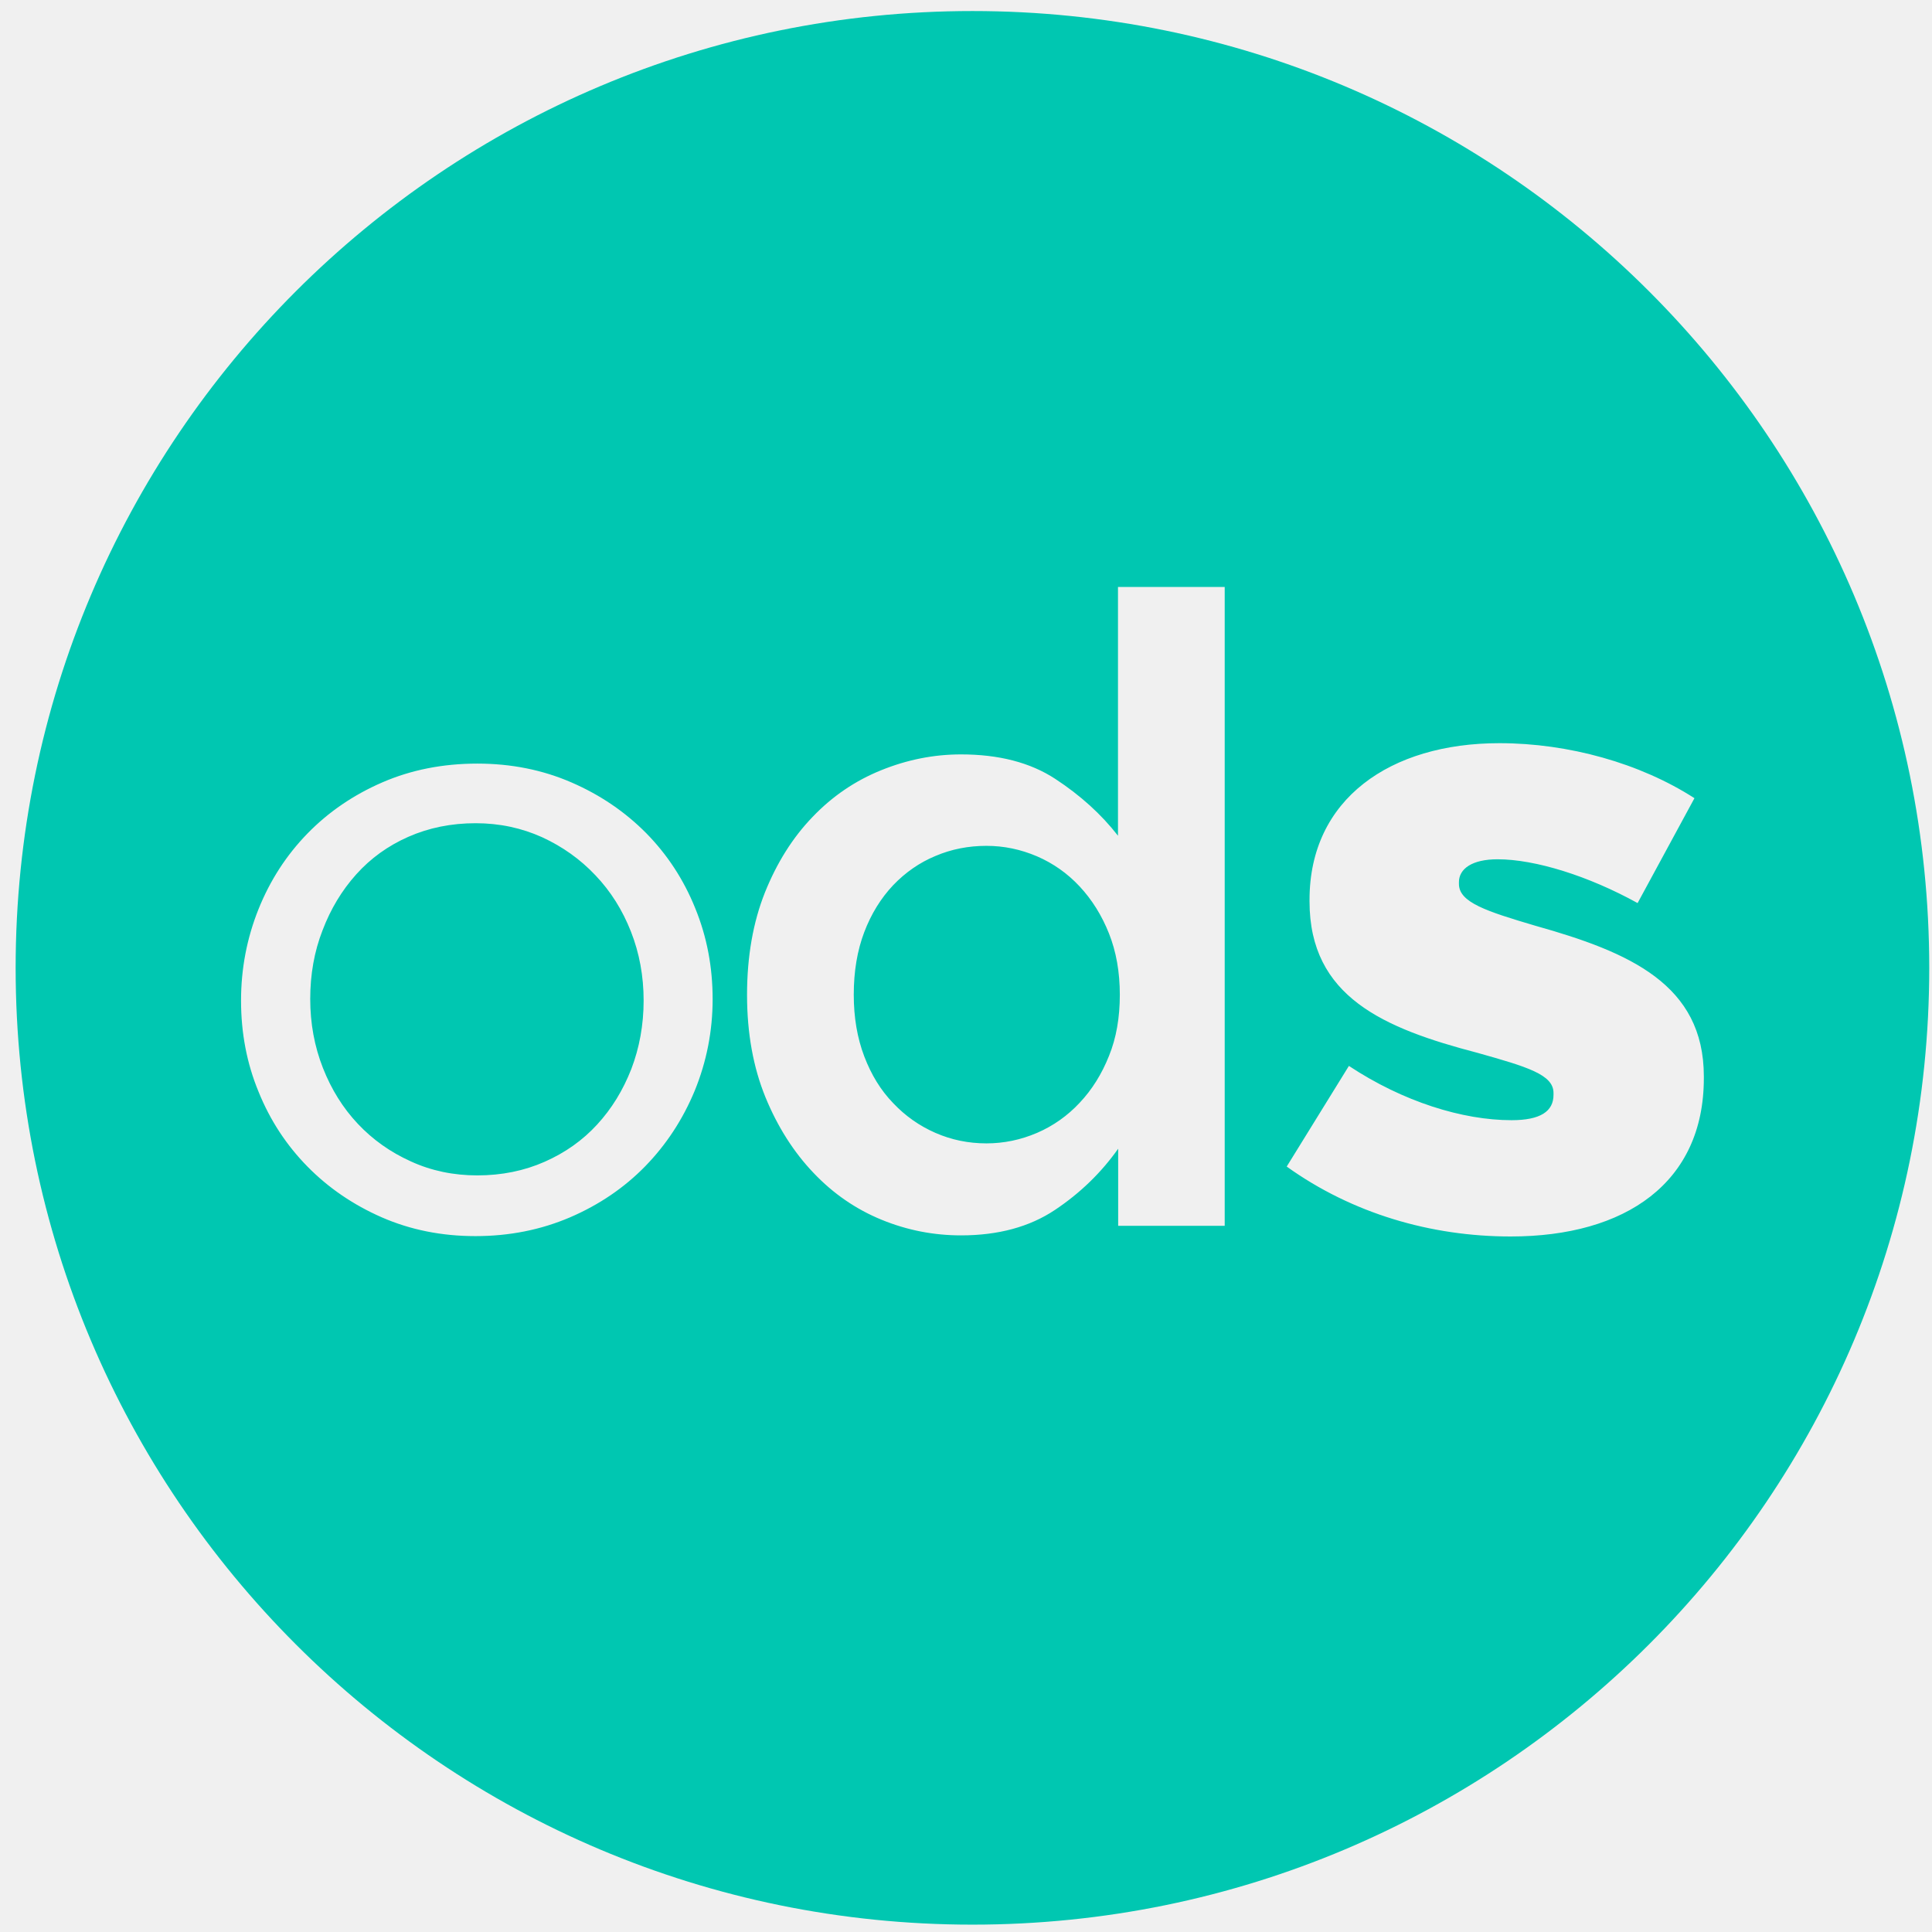
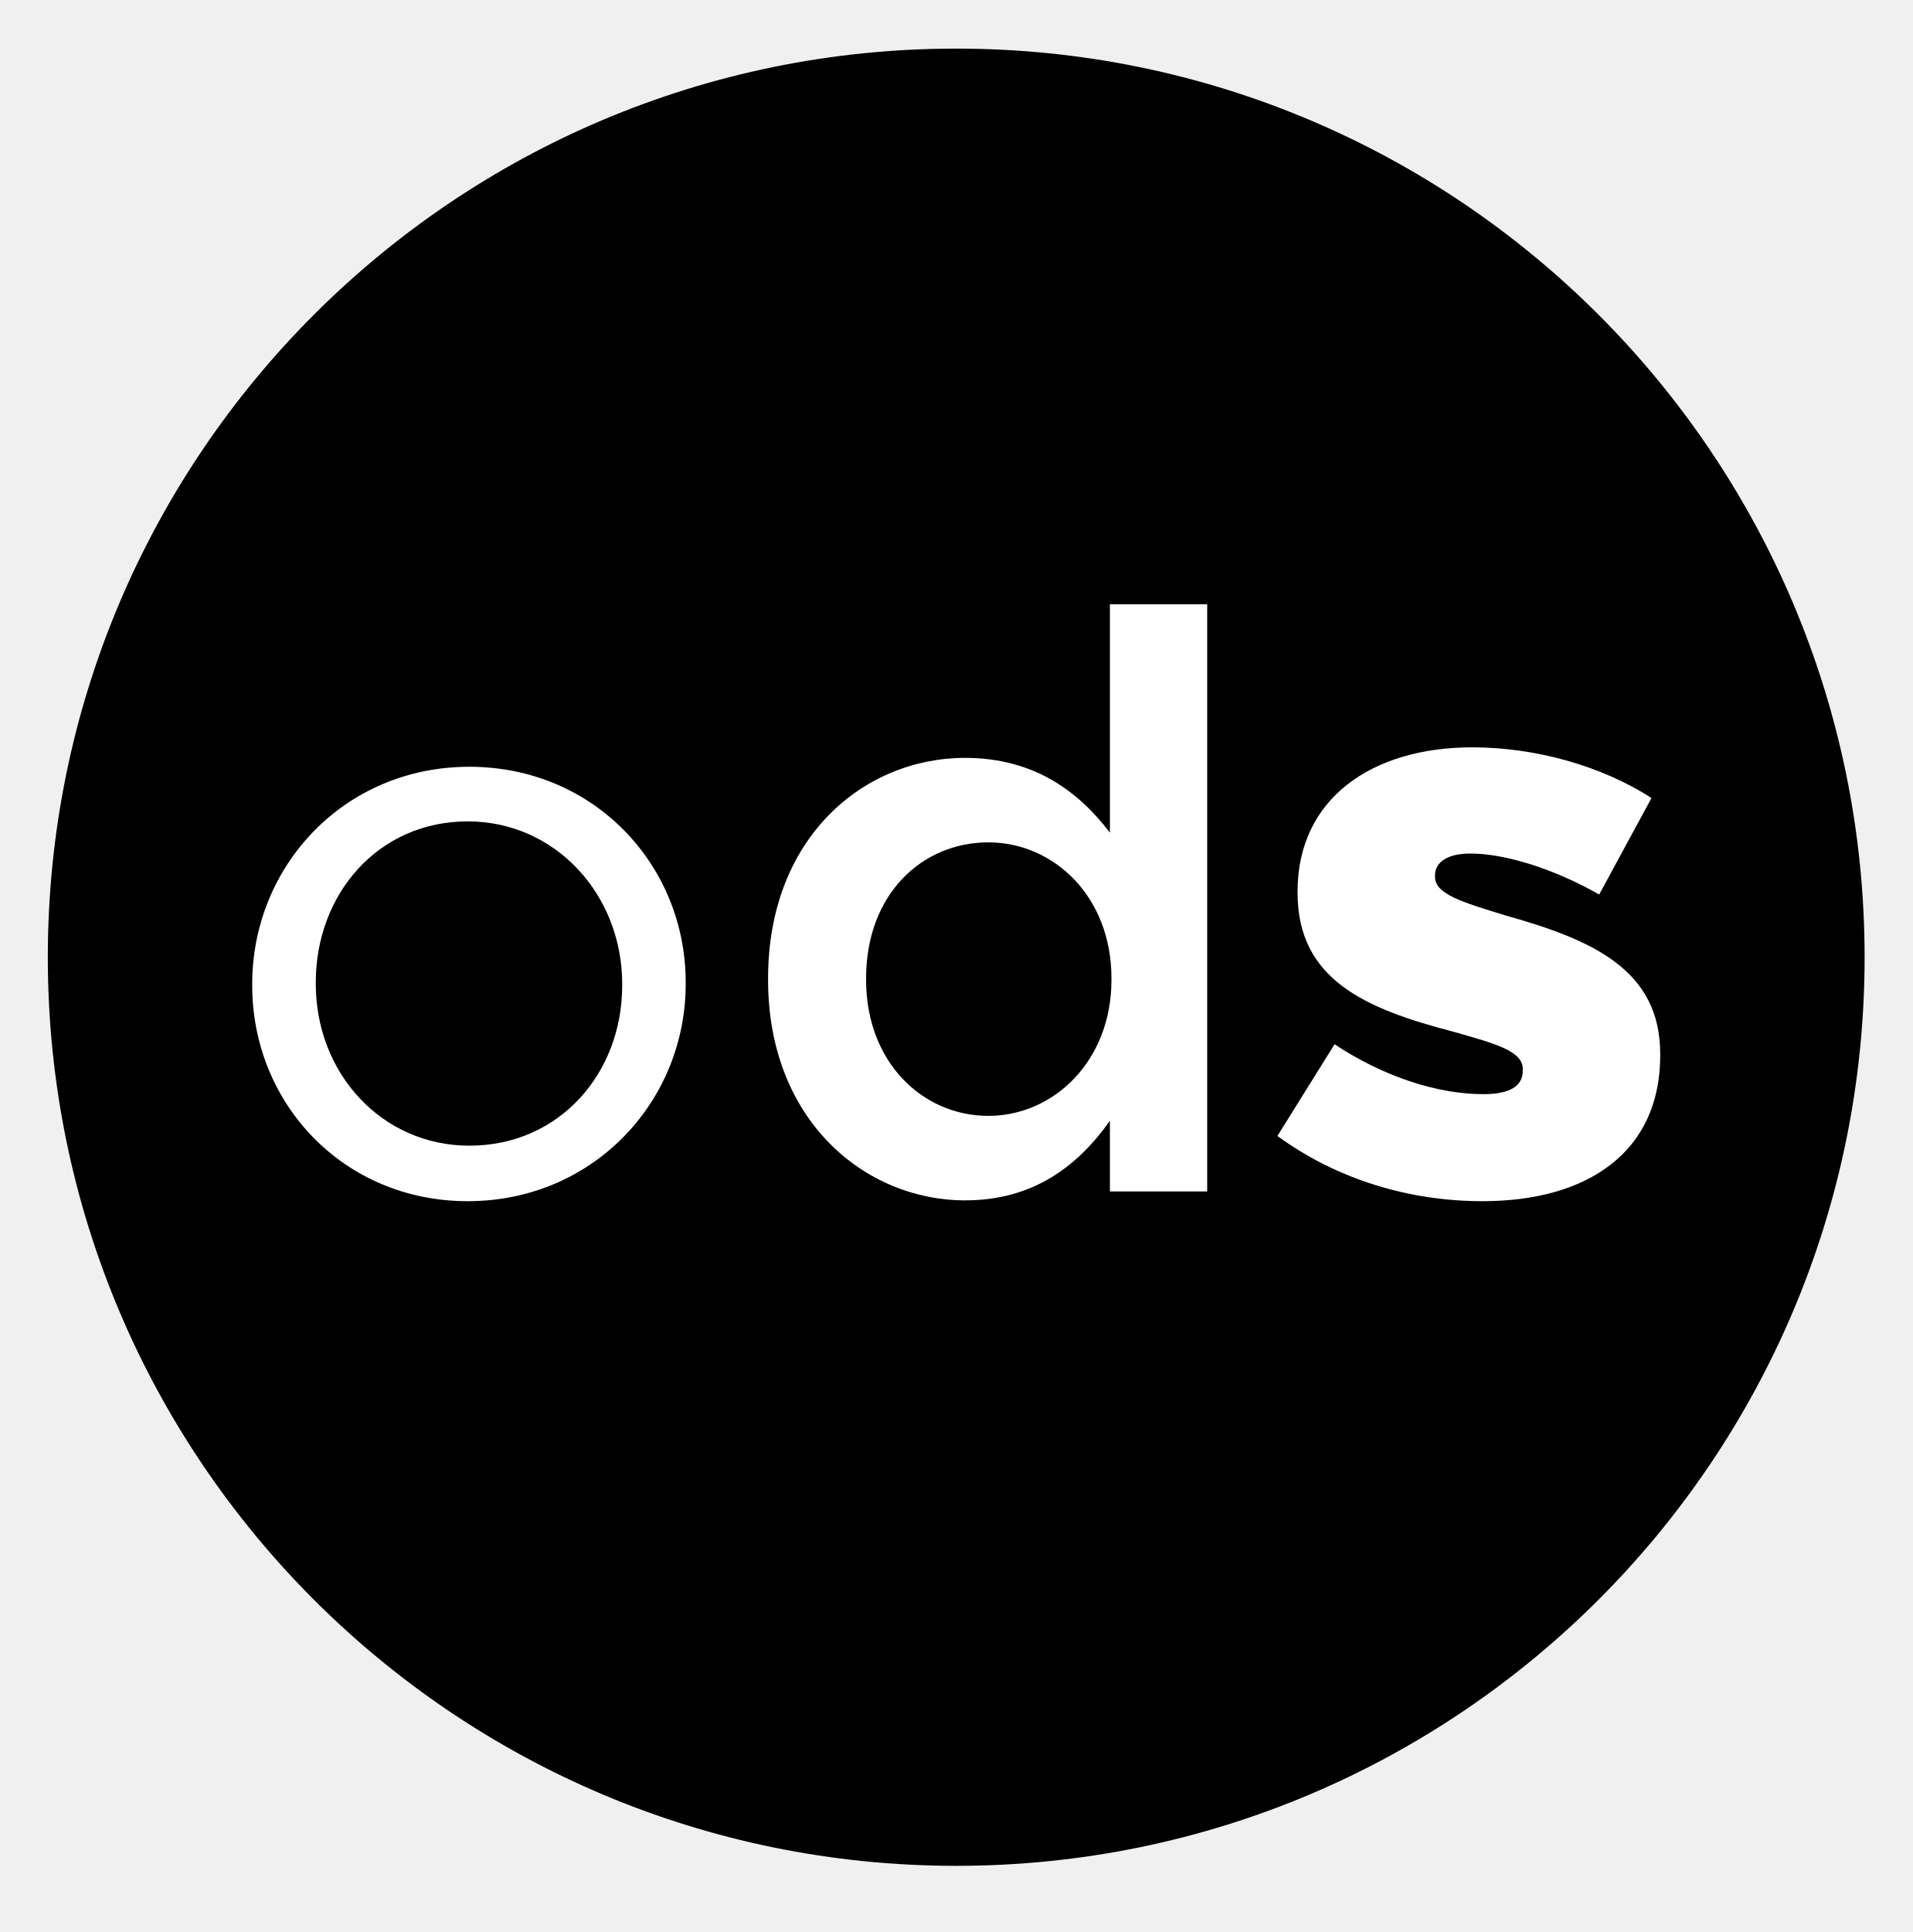
- <svg xmlns="http://www.w3.org/2000/svg" width="105px" height="105px" viewBox="0 0 105 105" version="1.1">
-   <g id="Page-1" stroke="none" stroke-width="1" fill="none" fill-rule="evenodd">
-     <g id="Les-sigles" fill="#00C7B1" fill-rule="nonzero">
-       <path d="M34.31,58.1 C34.75,56.95 34.98,55.7 34.98,54.38 C34.98,53.05 34.75,51.8 34.29,50.63 C33.83,49.46 33.19,48.44 32.36,47.57 C31.54,46.7 30.57,46.01 29.46,45.5 C28.35,45 27.15,44.74 25.85,44.74 C24.52,44.74 23.3,44.99 22.19,45.48 C21.08,45.97 20.14,46.65 19.36,47.52 C18.58,48.39 17.97,49.4 17.53,50.56 C17.08,51.71 16.86,52.96 16.86,54.29 C16.86,55.62 17.09,56.87 17.55,58.04 C18.01,59.21 18.64,60.22 19.45,61.08 C20.26,61.94 21.22,62.62 22.33,63.12 C23.44,63.63 24.65,63.88 25.94,63.88 C27.27,63.88 28.49,63.63 29.6,63.14 C30.71,62.65 31.66,61.98 32.45,61.12 C33.25,60.25 33.86,59.25 34.31,58.1 L34.31,58.1 Z M60.27,57.39 C60.67,56.41 60.86,55.3 60.86,54.06 C60.86,52.82 60.66,51.71 60.27,50.73 C59.88,49.75 59.35,48.9 58.68,48.18 C58.02,47.47 57.24,46.92 56.36,46.54 C55.47,46.16 54.56,45.97 53.61,45.97 C52.63,45.97 51.71,46.15 50.84,46.52 C49.97,46.88 49.2,47.42 48.54,48.11 C47.88,48.81 47.35,49.66 46.97,50.66 C46.59,51.66 46.4,52.79 46.4,54.06 C46.4,55.3 46.59,56.41 46.97,57.41 C47.35,58.41 47.87,59.26 48.54,59.95 C49.2,60.65 49.97,61.19 50.84,61.57 C51.71,61.95 52.63,62.14 53.61,62.14 C54.56,62.14 55.47,61.95 56.36,61.57 C57.24,61.19 58.02,60.64 58.68,59.93 C59.35,59.22 59.88,58.37 60.27,57.39 L60.27,57.39 Z M79.29,47.94 L79.29,48.04 C79.29,49.04 80.76,49.52 83.47,50.32 C88.56,51.75 92.6,53.5 92.6,58.5 L92.6,58.6 C92.6,64.26 88.37,67.2 82.1,67.2 C77.78,67.2 73.5,65.96 69.93,63.4 L73.31,57.93 C76.26,59.88 79.49,60.88 82.15,60.88 C83.72,60.88 84.43,60.4 84.43,59.5 L84.43,59.4 C84.43,58.4 83,57.98 80.3,57.22 C75.21,55.89 71.17,54.18 71.17,48.99 L71.17,48.9 C71.17,43.43 75.55,40.39 81.49,40.39 C85.25,40.39 89.14,41.48 92.09,43.38 L89,49.08 C86.34,47.61 83.44,46.7 81.39,46.7 C80,46.7 79.29,47.22 79.29,47.94 L79.29,47.94 Z M66.57,66.62 L60.77,66.62 L60.77,62.43 C59.85,63.73 58.71,64.84 57.33,65.76 C55.95,66.68 54.25,67.14 52.23,67.14 C50.74,67.14 49.3,66.86 47.91,66.29 C46.52,65.72 45.28,64.87 44.21,63.74 C43.14,62.62 42.26,61.24 41.6,59.63 C40.94,58.01 40.6,56.16 40.6,54.07 C40.6,51.98 40.93,50.12 41.57,48.51 C42.22,46.89 43.08,45.52 44.16,44.4 C45.24,43.27 46.48,42.43 47.89,41.86 C49.3,41.29 50.74,41 52.23,41 C54.28,41 55.99,41.44 57.35,42.33 C58.71,43.22 59.85,44.25 60.76,45.42 L60.76,31.9 L66.56,31.9 L66.56,66.62 L66.57,66.62 Z M38.73,54.3 C38.73,56.04 38.4,57.7 37.76,59.27 C37.11,60.84 36.21,62.21 35.07,63.38 C33.93,64.55 32.56,65.48 30.98,66.16 C29.39,66.84 27.68,67.18 25.84,67.18 C24,67.18 22.31,66.84 20.75,66.16 C19.2,65.48 17.85,64.56 16.71,63.4 C15.57,62.24 14.68,60.89 14.05,59.33 C13.41,57.78 13.1,56.13 13.1,54.38 C13.1,52.64 13.42,50.98 14.05,49.41 C14.68,47.84 15.57,46.47 16.71,45.3 C17.85,44.13 19.21,43.2 20.78,42.52 C22.35,41.84 24.07,41.5 25.94,41.5 C27.78,41.5 29.48,41.84 31.05,42.52 C32.62,43.2 33.97,44.12 35.12,45.28 C36.26,46.44 37.15,47.79 37.78,49.35 C38.42,50.91 38.73,52.56 38.73,54.3 L38.73,54.3 Z M104.85,52.6 C104.85,23.88 81.57,0.6 52.85,0.6 C24.13,0.6 0.85,23.88 0.85,52.6 C0.85,81.32 24.13,104.6 52.85,104.6 C81.57,104.6 104.85,81.32 104.85,52.6 L104.85,52.6 Z" id="Shape" />
-     </g>
-   </g>
+ <svg xmlns="http://www.w3.org/2000/svg" width="100" height="101" viewBox="0 0 100 101" fill="none">
+   <path d="M50 97.541C76.234 97.541 97.5 76.275 97.5 50.041C97.5 23.808 76.234 2.541 50 2.541C23.767 2.541 2.5 23.808 2.5 50.041C2.5 76.275 23.767 97.541 50 97.541Z" fill="black" />
+   <path d="M13.188 51.523V51.438C13.188 45.296 17.98 40.085 24.54 40.085C31.057 40.085 35.855 45.215 35.855 51.357V51.443C35.855 57.584 31.019 62.795 24.454 62.795C17.942 62.795 13.188 57.665 13.188 51.523ZM32.534 51.523V51.438C32.534 46.769 29.043 42.94 24.459 42.94C19.747 42.94 16.512 46.769 16.512 51.352V51.438C16.512 56.107 19.961 59.893 24.545 59.893C29.252 59.893 32.534 56.107 32.534 51.523Z" fill="white" />
+   <path d="M40.163 51.229V51.143C40.163 43.785 45.164 39.62 50.465 39.62C54.123 39.62 56.436 41.429 58.037 43.529V31.587H63.124V62.287H58.037V58.591C56.398 60.904 54.085 62.752 50.465 62.752C45.25 62.752 40.163 58.591 40.163 51.229ZM58.118 51.229V51.143C58.118 46.854 55.087 44.037 51.681 44.037C48.19 44.037 45.288 46.769 45.288 51.143V51.229C45.288 55.518 48.233 58.335 51.681 58.335C55.087 58.335 58.118 55.475 58.118 51.229Z" fill="white" />
+   <path d="M66.796 59.385L69.784 54.592C72.391 56.316 75.208 57.2 77.564 57.2C78.951 57.2 79.626 56.777 79.626 55.979V55.893C79.626 54.967 78.32 54.587 75.925 53.917C71.427 52.739 67.85 51.224 67.85 46.683V46.597C67.85 41.762 71.722 39.069 76.975 39.069C80.3 39.069 83.749 40.038 86.356 41.719L83.621 46.764C81.264 45.419 78.7 44.621 76.89 44.621C75.669 44.621 75.037 45.082 75.037 45.757V45.842C75.037 46.726 76.382 47.144 78.737 47.861C83.236 49.124 86.812 50.678 86.812 55.095V55.181C86.812 60.187 83.07 62.795 77.517 62.795C73.693 62.795 69.907 61.66 66.796 59.385Z" fill="white" />
</svg>
